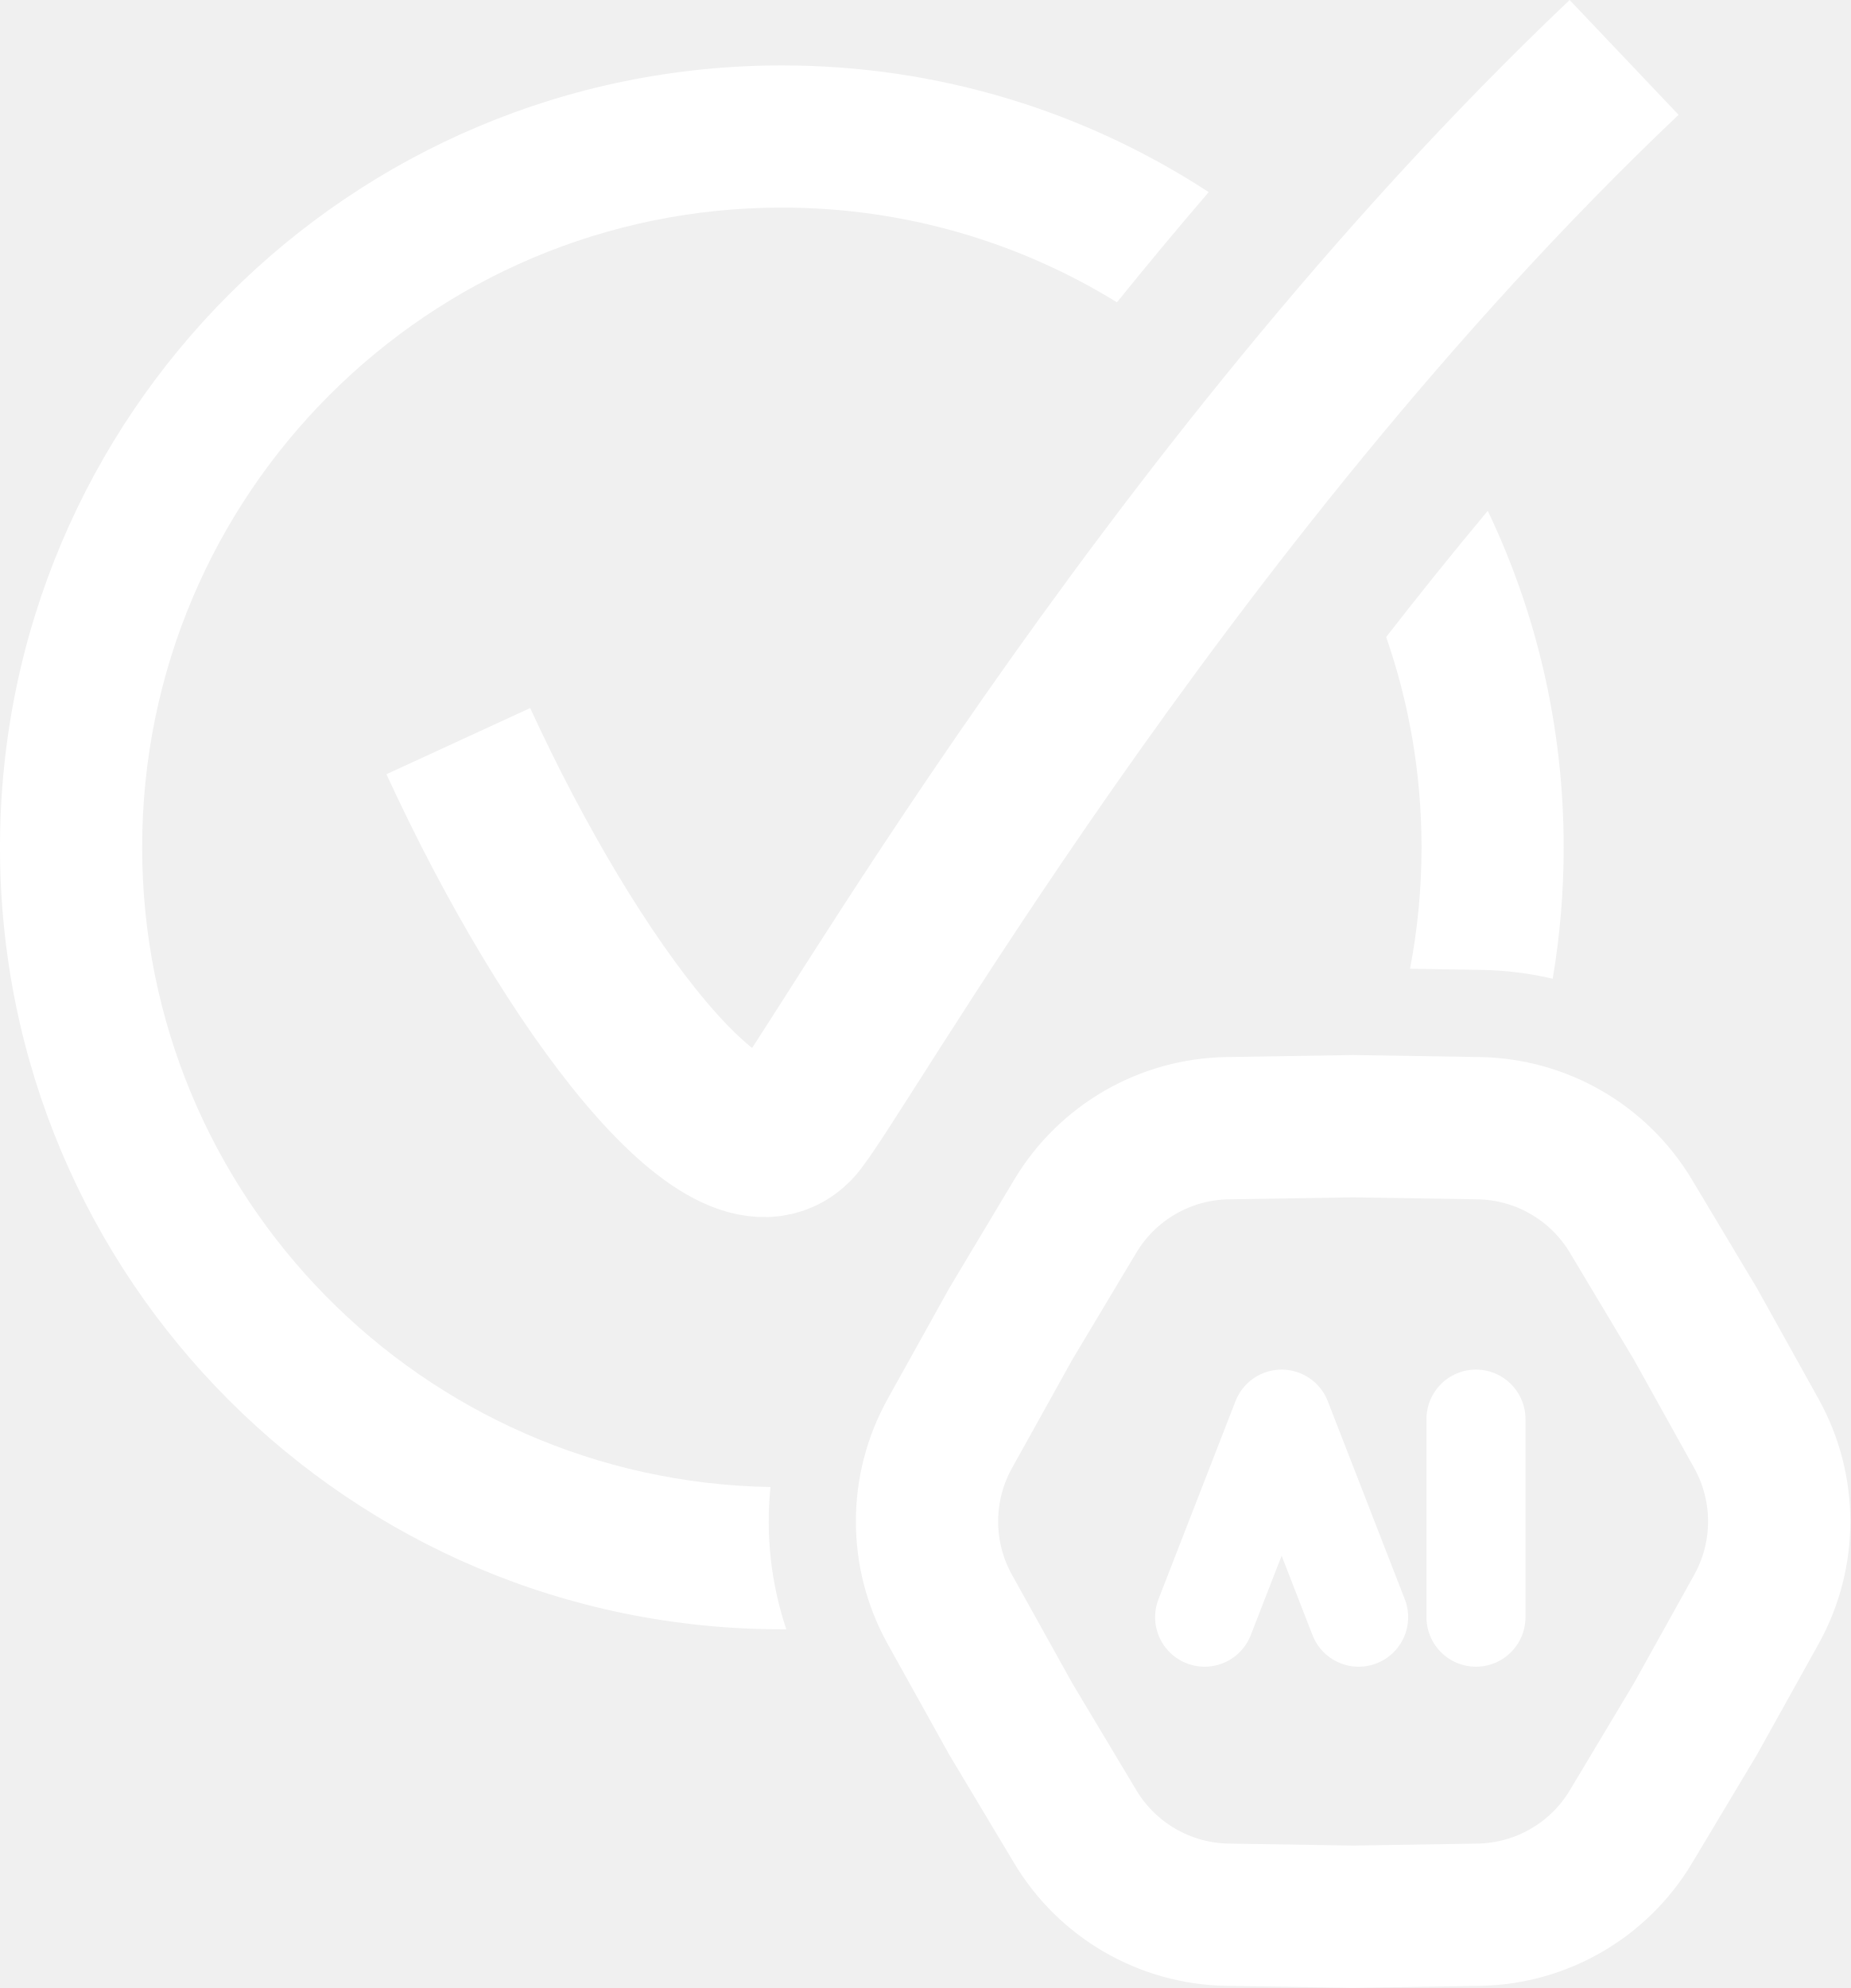
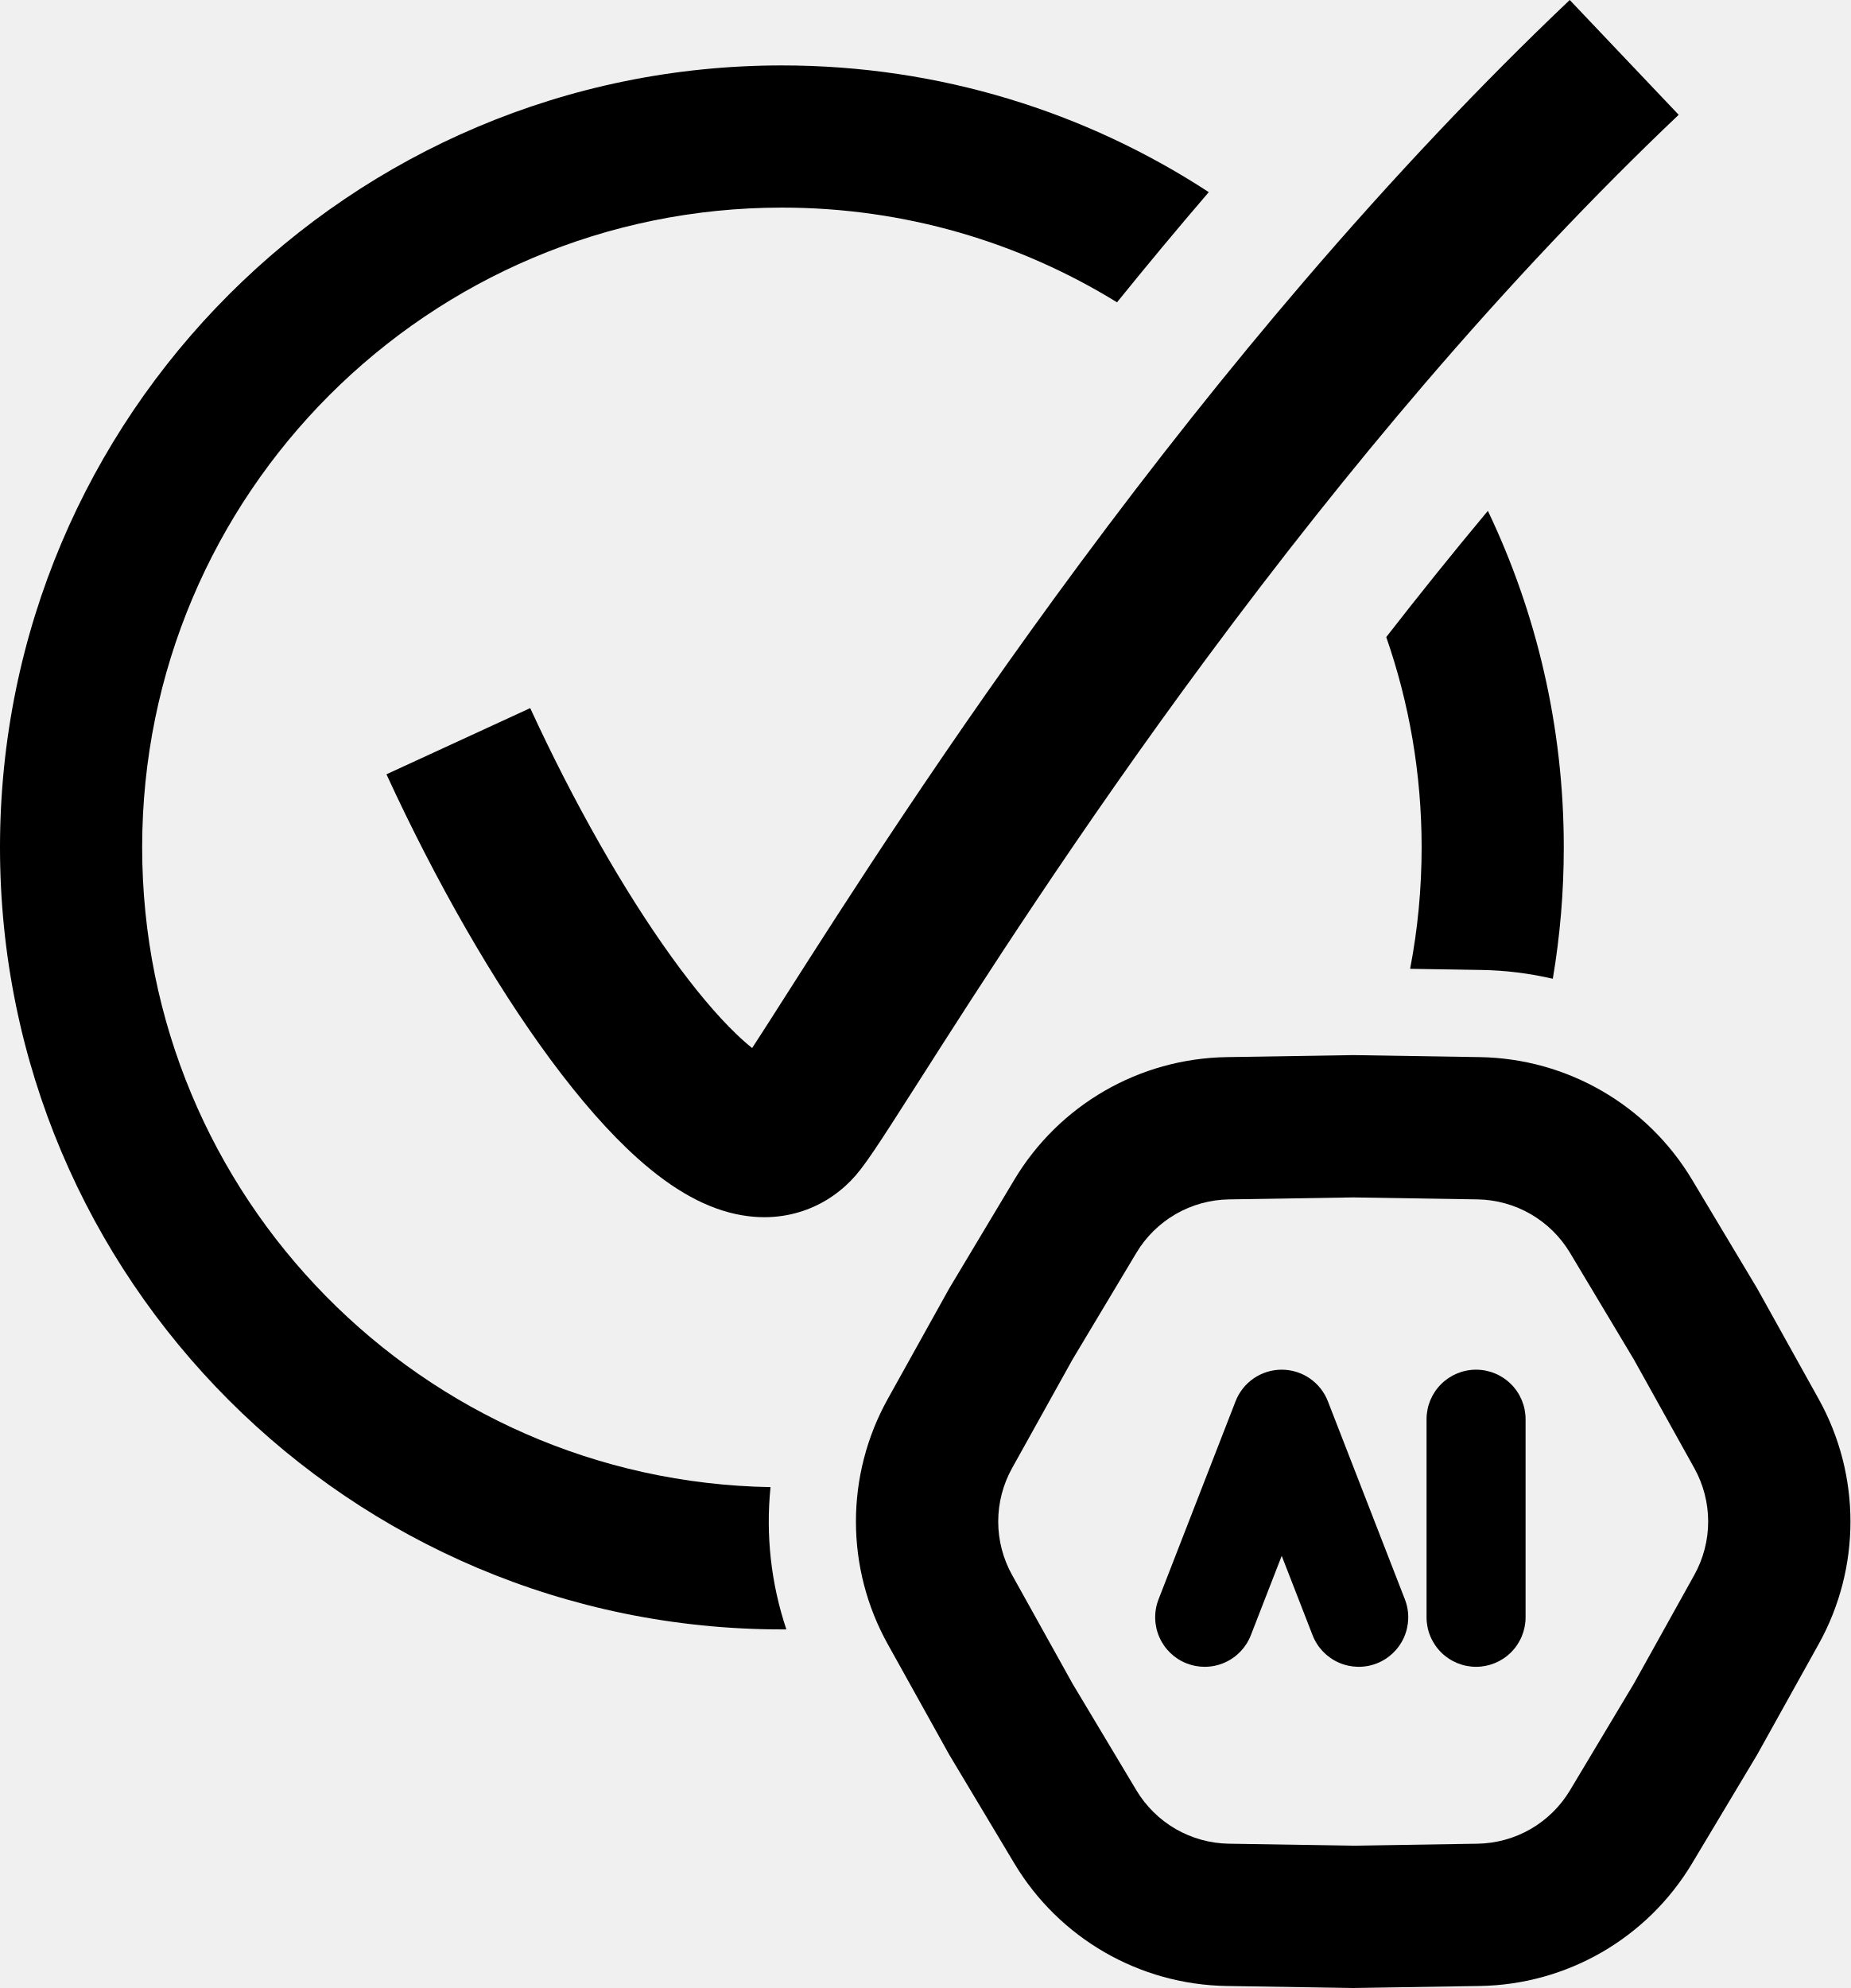
- <svg xmlns="http://www.w3.org/2000/svg" width="8209" height="8818" viewBox="0 0 8209 8818" fill="none">
-   <path d="M3468.38 290.18C4167.08 290.18 4817.51 496.776 5361.95 852.217C5221.57 1015.65 5085.81 1178.98 4954.95 1340.86C4522.62 1074.47 4013.45 920.794 3468.38 920.794C1901.12 920.795 630.614 2191.3 630.614 3758.56C630.615 5308.95 1873.95 6568.95 3417.92 6595.88C3396.34 6807.59 3419.76 7022.85 3488.18 7226.88C3481.58 7226.91 3474.98 7226.93 3468.38 7226.93C1552.85 7226.93 0 5674.09 0 3758.56C6.42094e-05 1843.03 1552.85 290.18 3468.38 290.18ZM6599.96 2265.77C6815.87 2717.9 6936.75 3224.11 6936.75 3758.56C6936.75 3957.09 6920.07 4151.72 6888.04 4341.14C6784.99 4317.12 6678.62 4303.8 6570.48 4302.08L6255.11 4297.05C6288.6 4122.7 6306.14 3942.68 6306.14 3758.56C6306.14 3431.74 6250.89 3117.82 6149.22 2825.64C6293.13 2640.55 6443.56 2453.14 6599.96 2265.77Z" fill="white" />
-   <path d="M2033.1 3287.45C2541.5 4391.91 3234.04 5286.83 3524.39 4990.2C3681.02 4830.19 5136.1 2218.06 7204.76 254.579" stroke="white" stroke-width="701.989" />
-   <path d="M4213.56 7138.64C4078.64 6896.1 4078.64 6601.05 4213.56 6358.5L4484.22 5871.95L4770.26 5394.27C4912.85 5156.15 5168.37 5008.63 5445.88 5004.2L6002.58 4995.32L6559.28 5004.2C6836.79 5008.63 7092.31 5156.15 7234.9 5394.27L7520.94 5871.95L7791.6 6358.5C7926.52 6601.05 7926.52 6896.1 7791.6 7138.64L7520.94 7625.2L7234.9 8102.87C7092.31 8340.99 6836.79 8488.52 6559.28 8492.94L6002.58 8501.82L5445.88 8492.94C5168.37 8488.52 4912.85 8340.99 4770.26 8102.87L4484.22 7625.2L4213.56 7138.64Z" stroke="white" stroke-width="631.118" />
-   <path d="M5343.86 7173.19L5685.52 6294.65L6027.17 7173.19" stroke="white" stroke-width="439.271" stroke-linecap="round" stroke-linejoin="round" />
-   <path d="M6547.62 6294.65V7173.19" stroke="white" stroke-width="439.271" stroke-linecap="round" stroke-linejoin="round" />
+ <svg xmlns="http://www.w3.org/2000/svg" id="Ebene_2" data-name="Ebene 2" viewBox="0 0 8208.35 8817.42">
+   <g id="Ebene_1-2" data-name="Ebene 1">
+     <path class="cls-1" d="M3468.38,290.18c698.7,0,1349.13,206.6,1893.57,562.04-140.38,163.43-276.14,326.76-407,488.64-432.33-266.39-941.5-420.07-1486.57-420.07-1567.26,0-2837.77,1270.51-2837.77,2837.77,0,1550.39,1243.34,2810.39,2787.31,2837.32-21.58,211.71,1.84,426.97,70.26,631-6.6.03-13.2.05-19.8.05C1552.85,7226.93,0,5674.09,0,3758.56,0,1843.03,1552.85,290.18,3468.38,290.18ZM6599.96,2265.77c215.91,452.13,336.79,958.34,336.79,1492.79,0,198.53-16.68,393.16-48.71,582.58-103.05-24.02-209.42-37.34-317.56-39.06l-315.37-5.03c33.49-174.35,51.03-354.37,51.03-538.49,0-326.82-55.25-640.74-156.92-932.92,143.91-185.09,294.34-372.5,450.74-559.87Z" />
+     <path class="cls-1" d="M3390.39,5398.67c-33.04,0-66.53-2.93-100.35-8.79-150.8-26.14-302.62-109.36-464.11-254.41-122.16-109.72-251.74-256.98-385.14-437.69-124.52-168.68-250.72-363.96-375.07-580.42-123.51-214.98-241.76-444.83-351.46-683.15l637.67-293.53c192.33,417.82,415.34,810.24,627.94,1104.98,102.34,141.88,198.37,256.24,285.42,339.9,27.53,26.46,51.22,46.96,71.14,62.78,39.13-59.94,89.25-138.51,147.03-229.1,267.3-419.07,714.68-1120.47,1307.16-1920.66,328.82-444.11,662.85-864.6,992.81-1249.78C6175.92,790.61,6572.83,370.46,6963.13,0l483.27,509.16c-372.86,353.9-752.99,756.4-1129.83,1196.32-319.2,372.63-642.78,780.01-961.76,1210.82-577.94,780.56-1017.1,1469.07-1279.49,1880.44-188.17,295.01-244.88,382.57-300.09,438.98-65.49,66.91-142.72,114.1-229.53,140.25-50.2,15.12-102.15,22.7-155.29,22.7Z" />
+     <path class="cls-1" d="M6002.58,8817.42l-561.73-8.96c-95.44-1.52-190.41-15.27-282.27-40.87-90.43-25.2-177.53-61.8-258.88-108.76s-156.59-104.1-223.63-169.82c-68.1-66.75-127.49-142.12-176.54-224.02l-288.62-481.99-2.45-4.4-270.66-486.56c-46.41-83.42-81.98-172.54-105.74-264.89-23.39-90.92-35.25-184.64-35.25-278.58s11.86-187.66,35.25-278.58c23.76-92.35,59.33-181.47,105.74-264.89l273.11-490.95,2.58-4.32,286.04-477.68c49.04-81.9,108.44-157.27,176.54-224.02,67.04-65.71,142.28-122.85,223.63-169.81,81.35-46.96,168.45-83.56,258.88-108.76,91.85-25.6,186.82-39.35,282.27-40.88l561.74-8.96,561.73,8.96c95.45,1.52,190.42,15.28,282.27,40.88,90.43,25.2,177.53,61.8,258.88,108.76,81.35,46.97,156.59,104.1,223.63,169.81,68.1,66.75,127.5,142.12,176.54,224.02l288.62,482,2.45,4.4,270.66,486.55c46.41,83.43,81.98,172.55,105.74,264.9,23.39,90.92,35.25,184.64,35.25,278.58s-11.86,187.66-35.25,278.58c-23.76,92.35-59.33,181.47-105.74,264.89l-273.11,490.96-2.59,4.32-286.04,477.67c-49.04,81.9-108.44,157.27-176.53,224.02-67.04,65.72-142.28,122.85-223.63,169.82-81.35,46.97-168.45,83.56-258.88,108.76-91.86,25.6-186.83,39.35-282.28,40.87l-561.73,8.96ZM4757.53,7467.4l283.46,473.36c42.45,70.89,102.71,130.2,174.27,171.51,71.55,41.31,153.04,63.84,235.65,65.16l551.67,8.8,551.67-8.8c82.62-1.32,164.1-23.85,235.66-65.16,71.56-41.31,131.82-100.62,174.26-171.51l283.46-473.36,268.21-482.16c40.17-72.2,61.39-154.04,61.39-236.67s-21.23-164.47-61.4-236.68l-268.21-482.14-283.46-473.37c-42.45-70.88-102.71-130.19-174.26-171.5-71.56-41.31-153.05-63.85-235.66-65.17l-551.66-8.8-551.67,8.8c-82.61,1.32-164.1,23.85-235.66,65.17-71.55,41.31-131.81,100.62-174.26,171.5l-283.46,473.37-268.21,482.15c-40.16,72.2-61.39,154.04-61.39,236.67s21.23,164.46,61.4,236.67h0s268.21,482.16,268.21,482.16Z" />
+     <path class="cls-1" d="M5343.86,7392.82c-26.98,0-53.97-4.97-79.61-14.93-54.29-21.11-97.97-62.93-121.43-116.25-23.46-53.32-24.78-113.77-3.67-168.06l341.66-878.54c32.83-84.42,114.13-140.03,204.7-140.03,0,0,0,0,0,0,90.58,0,171.87,55.61,204.7,140.03l341.65,878.54c21.11,54.29,19.79,114.74-3.67,168.06-23.46,53.32-67.14,95.13-121.43,116.25-54.29,21.11-114.74,19.79-168.06-3.67s-95.13-67.14-116.25-121.43l-136.95-352.17-136.96,352.17c-21.11,54.29-62.93,97.97-116.25,121.43-28.15,12.38-58.29,18.6-88.46,18.6Z" />
+     <path class="cls-1" d="M6547.62,7392.82c-58.25,0-114.12-23.14-155.31-64.33s-64.33-97.05-64.33-155.31v-878.54c0-58.25,23.14-114.12,64.33-155.31s97.05-64.33,155.31-64.33,114.12,23.14,155.31,64.33,64.33,97.05,64.33,155.31v878.54c0,58.25-23.14,114.12-64.33,155.31s-97.05,64.33-155.31,64.33Z" />
+   </g>
</svg>
